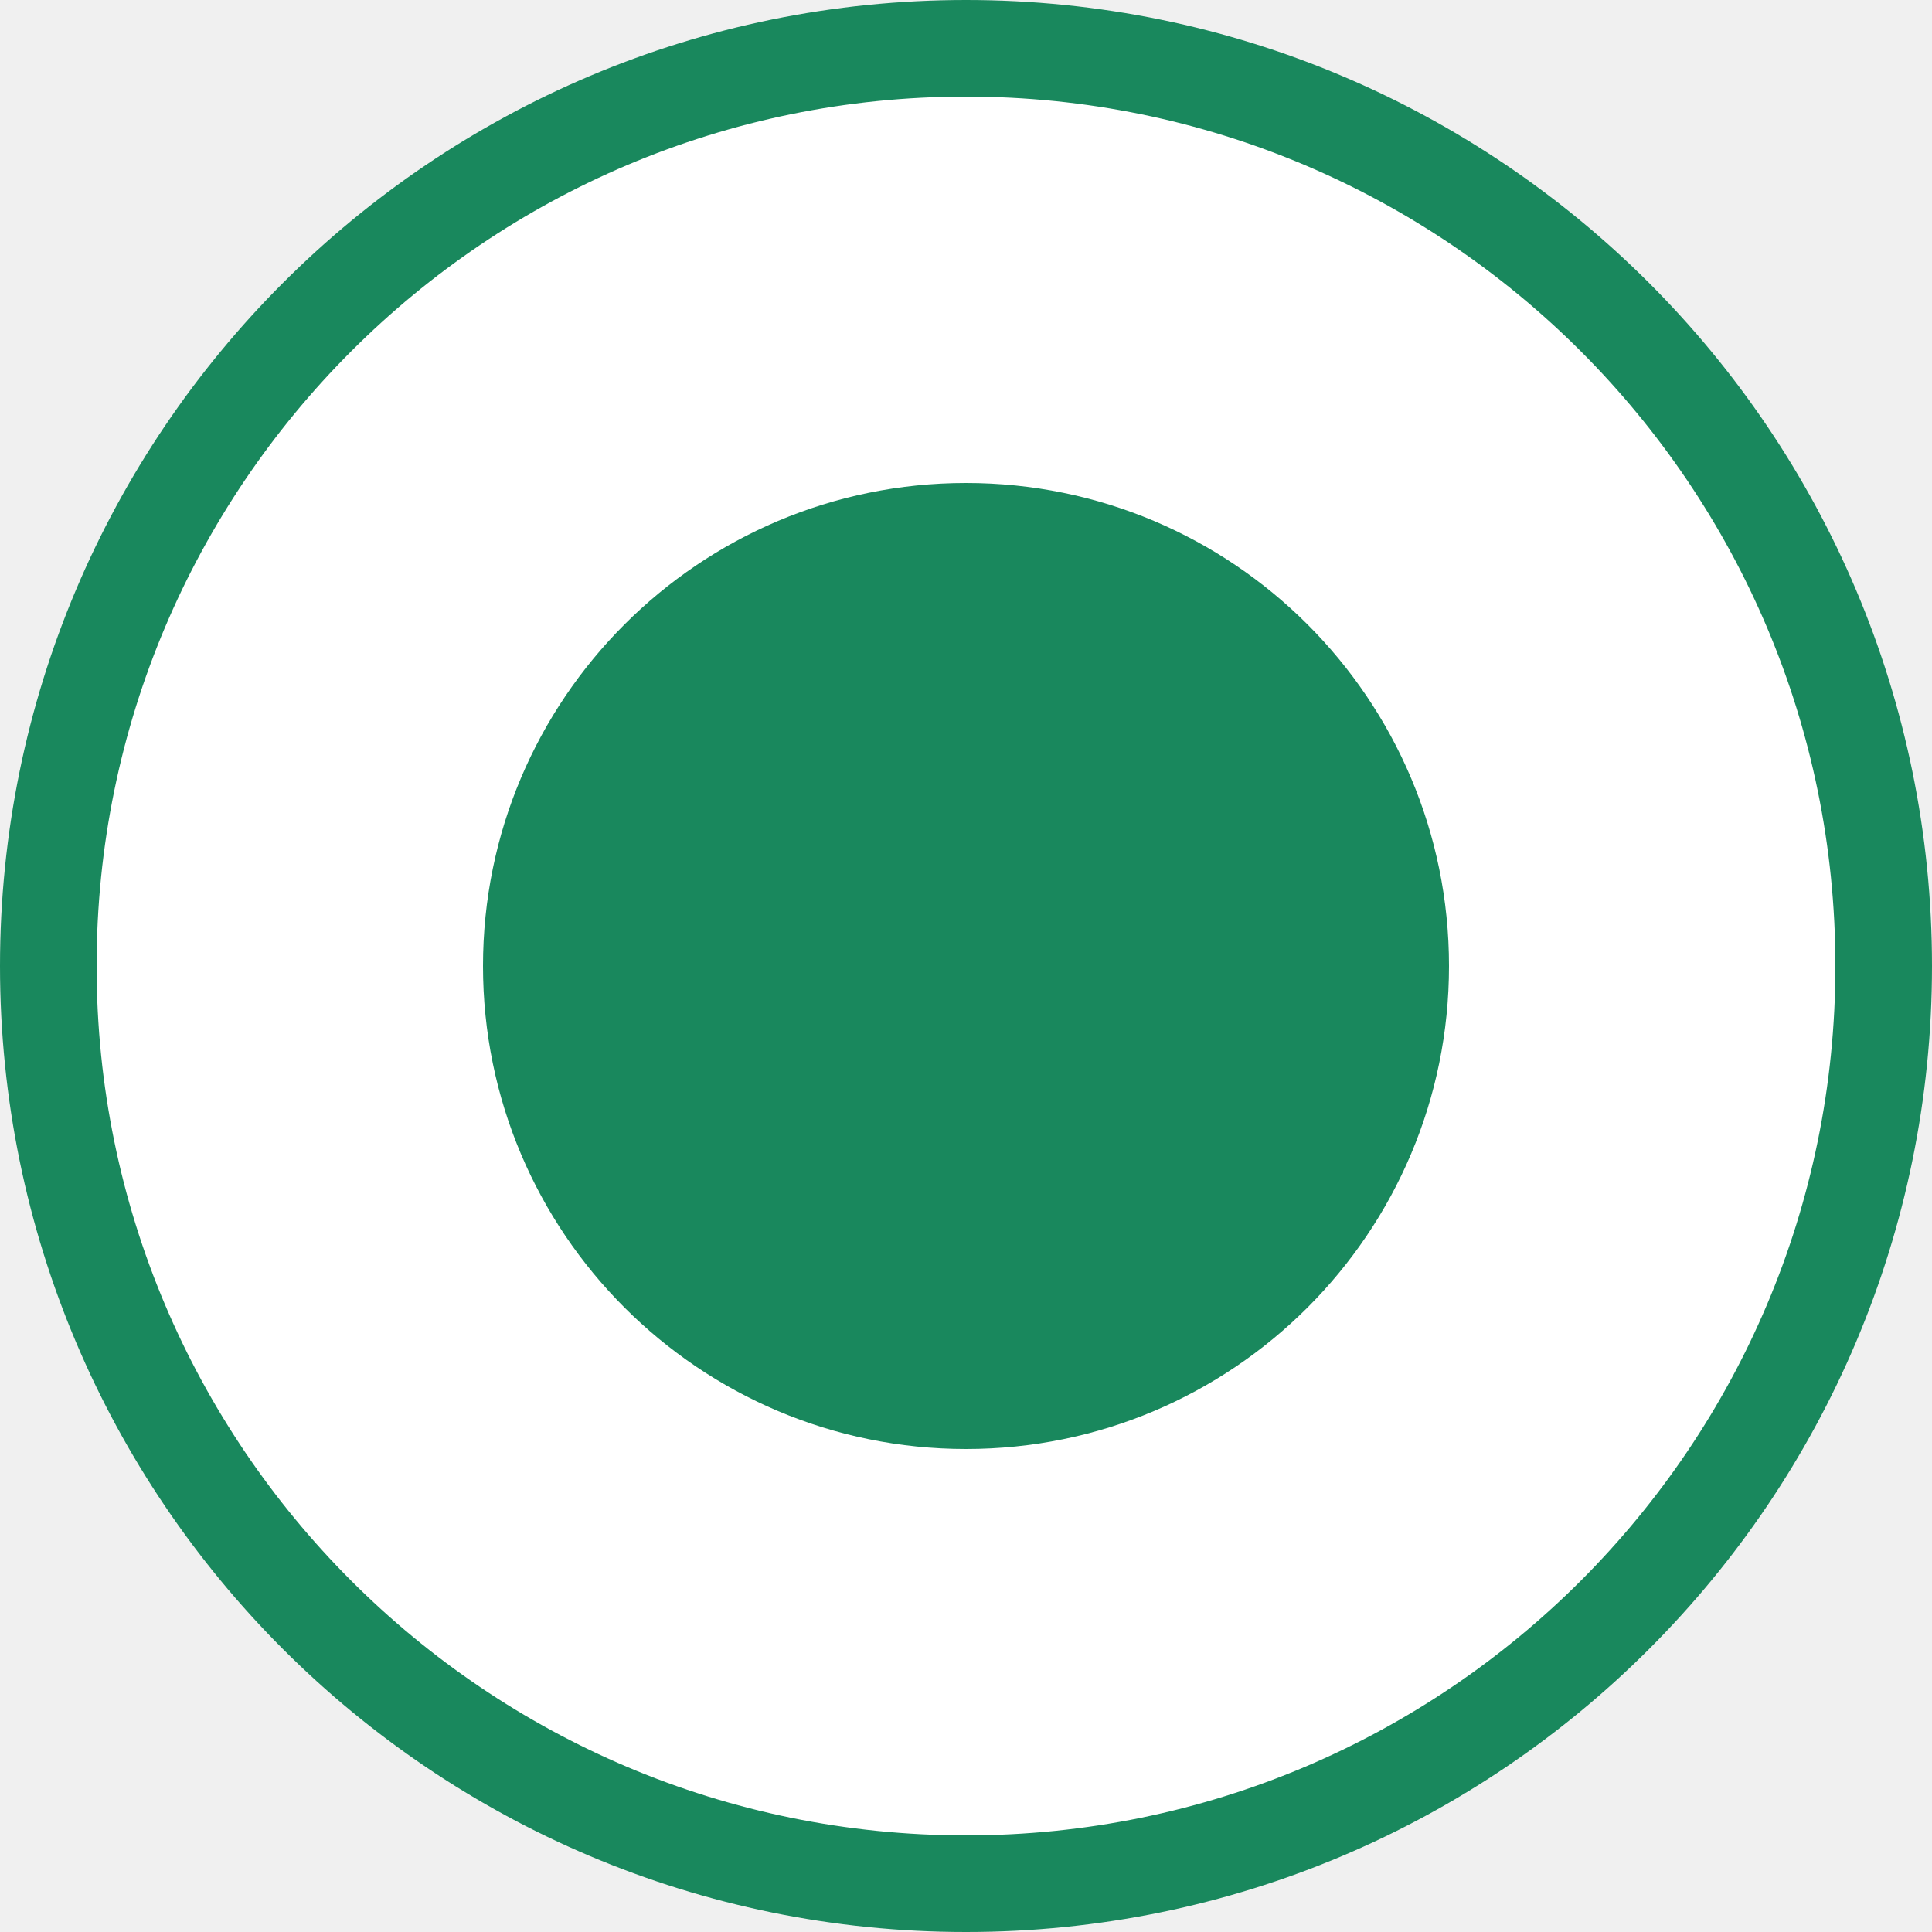
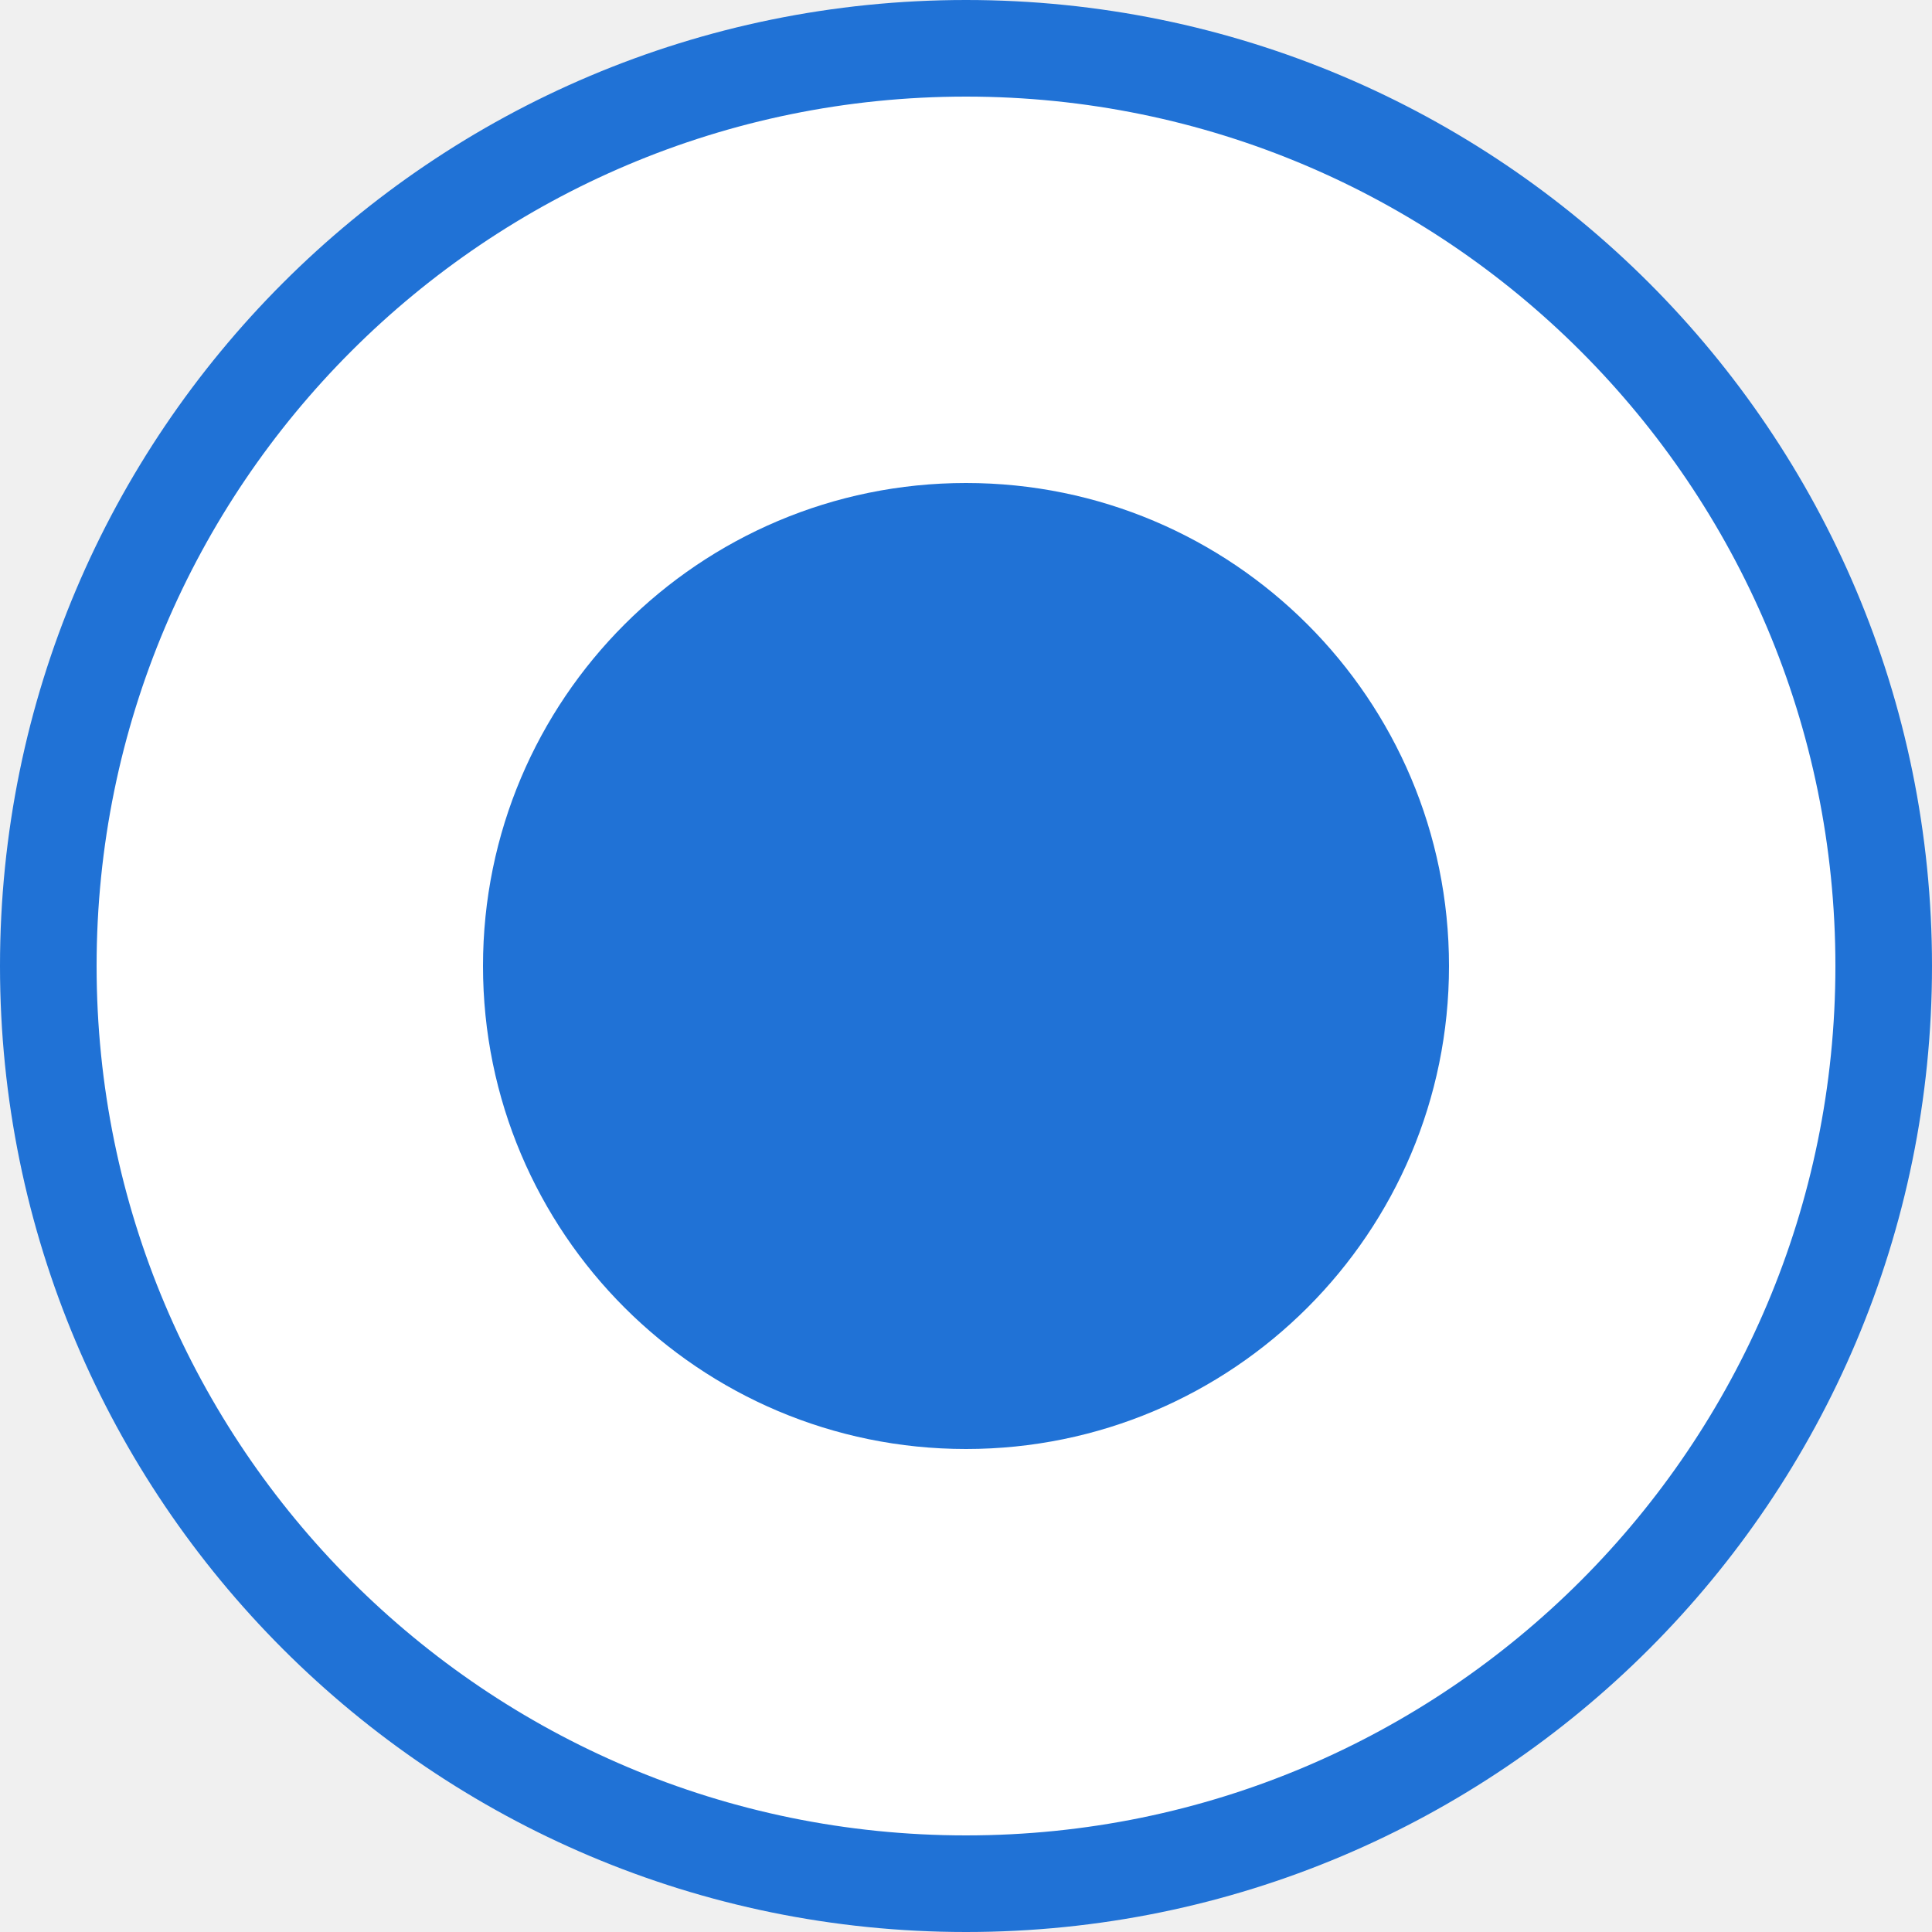
<svg xmlns="http://www.w3.org/2000/svg" width="20" height="20" viewBox="0 0 20 20" fill="none">
-   <rect x="0.5" y="0.5" width="19" height="19" rx="9.5" fill="white" stroke="#19885D" />
-   <circle cx="10" cy="10" r="5" fill="#19885D" />
+   <rect x="0.5" y="0.5" width="19" height="19" rx="9.5" fill="white" stroke="#2072D6" />
+   <circle cx="10" cy="10" r="5" fill="#2072D6" />
</svg>
